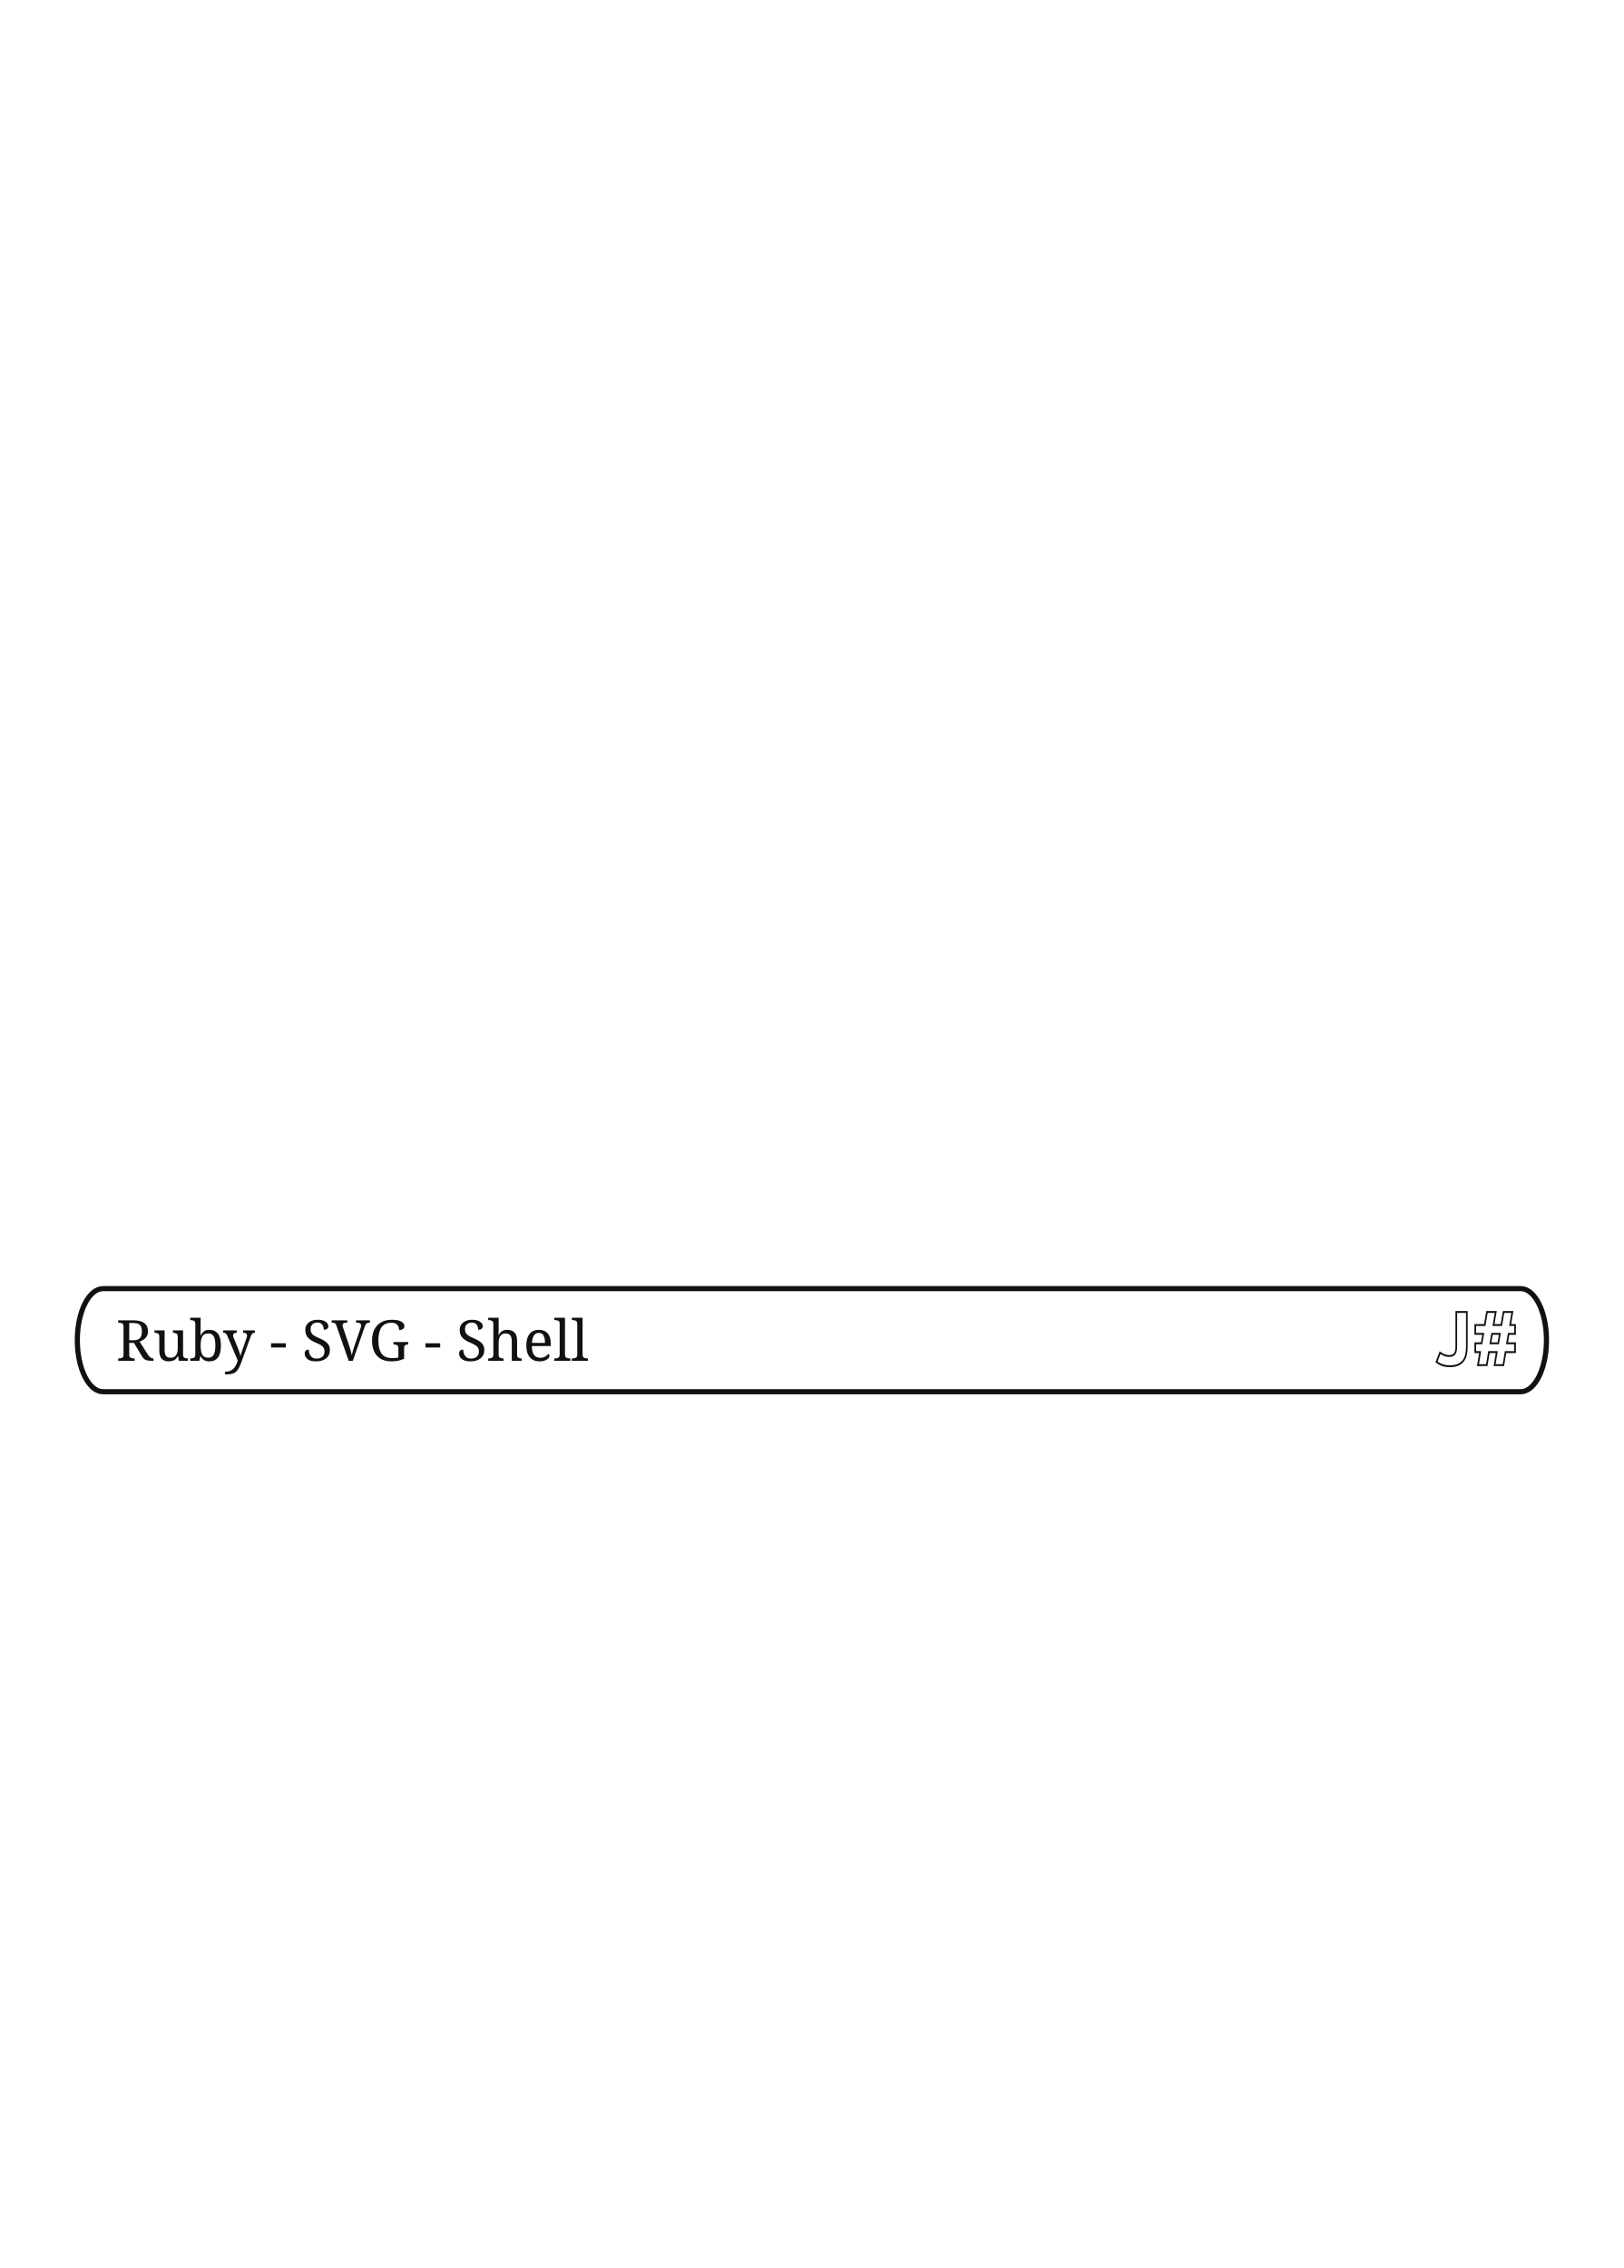
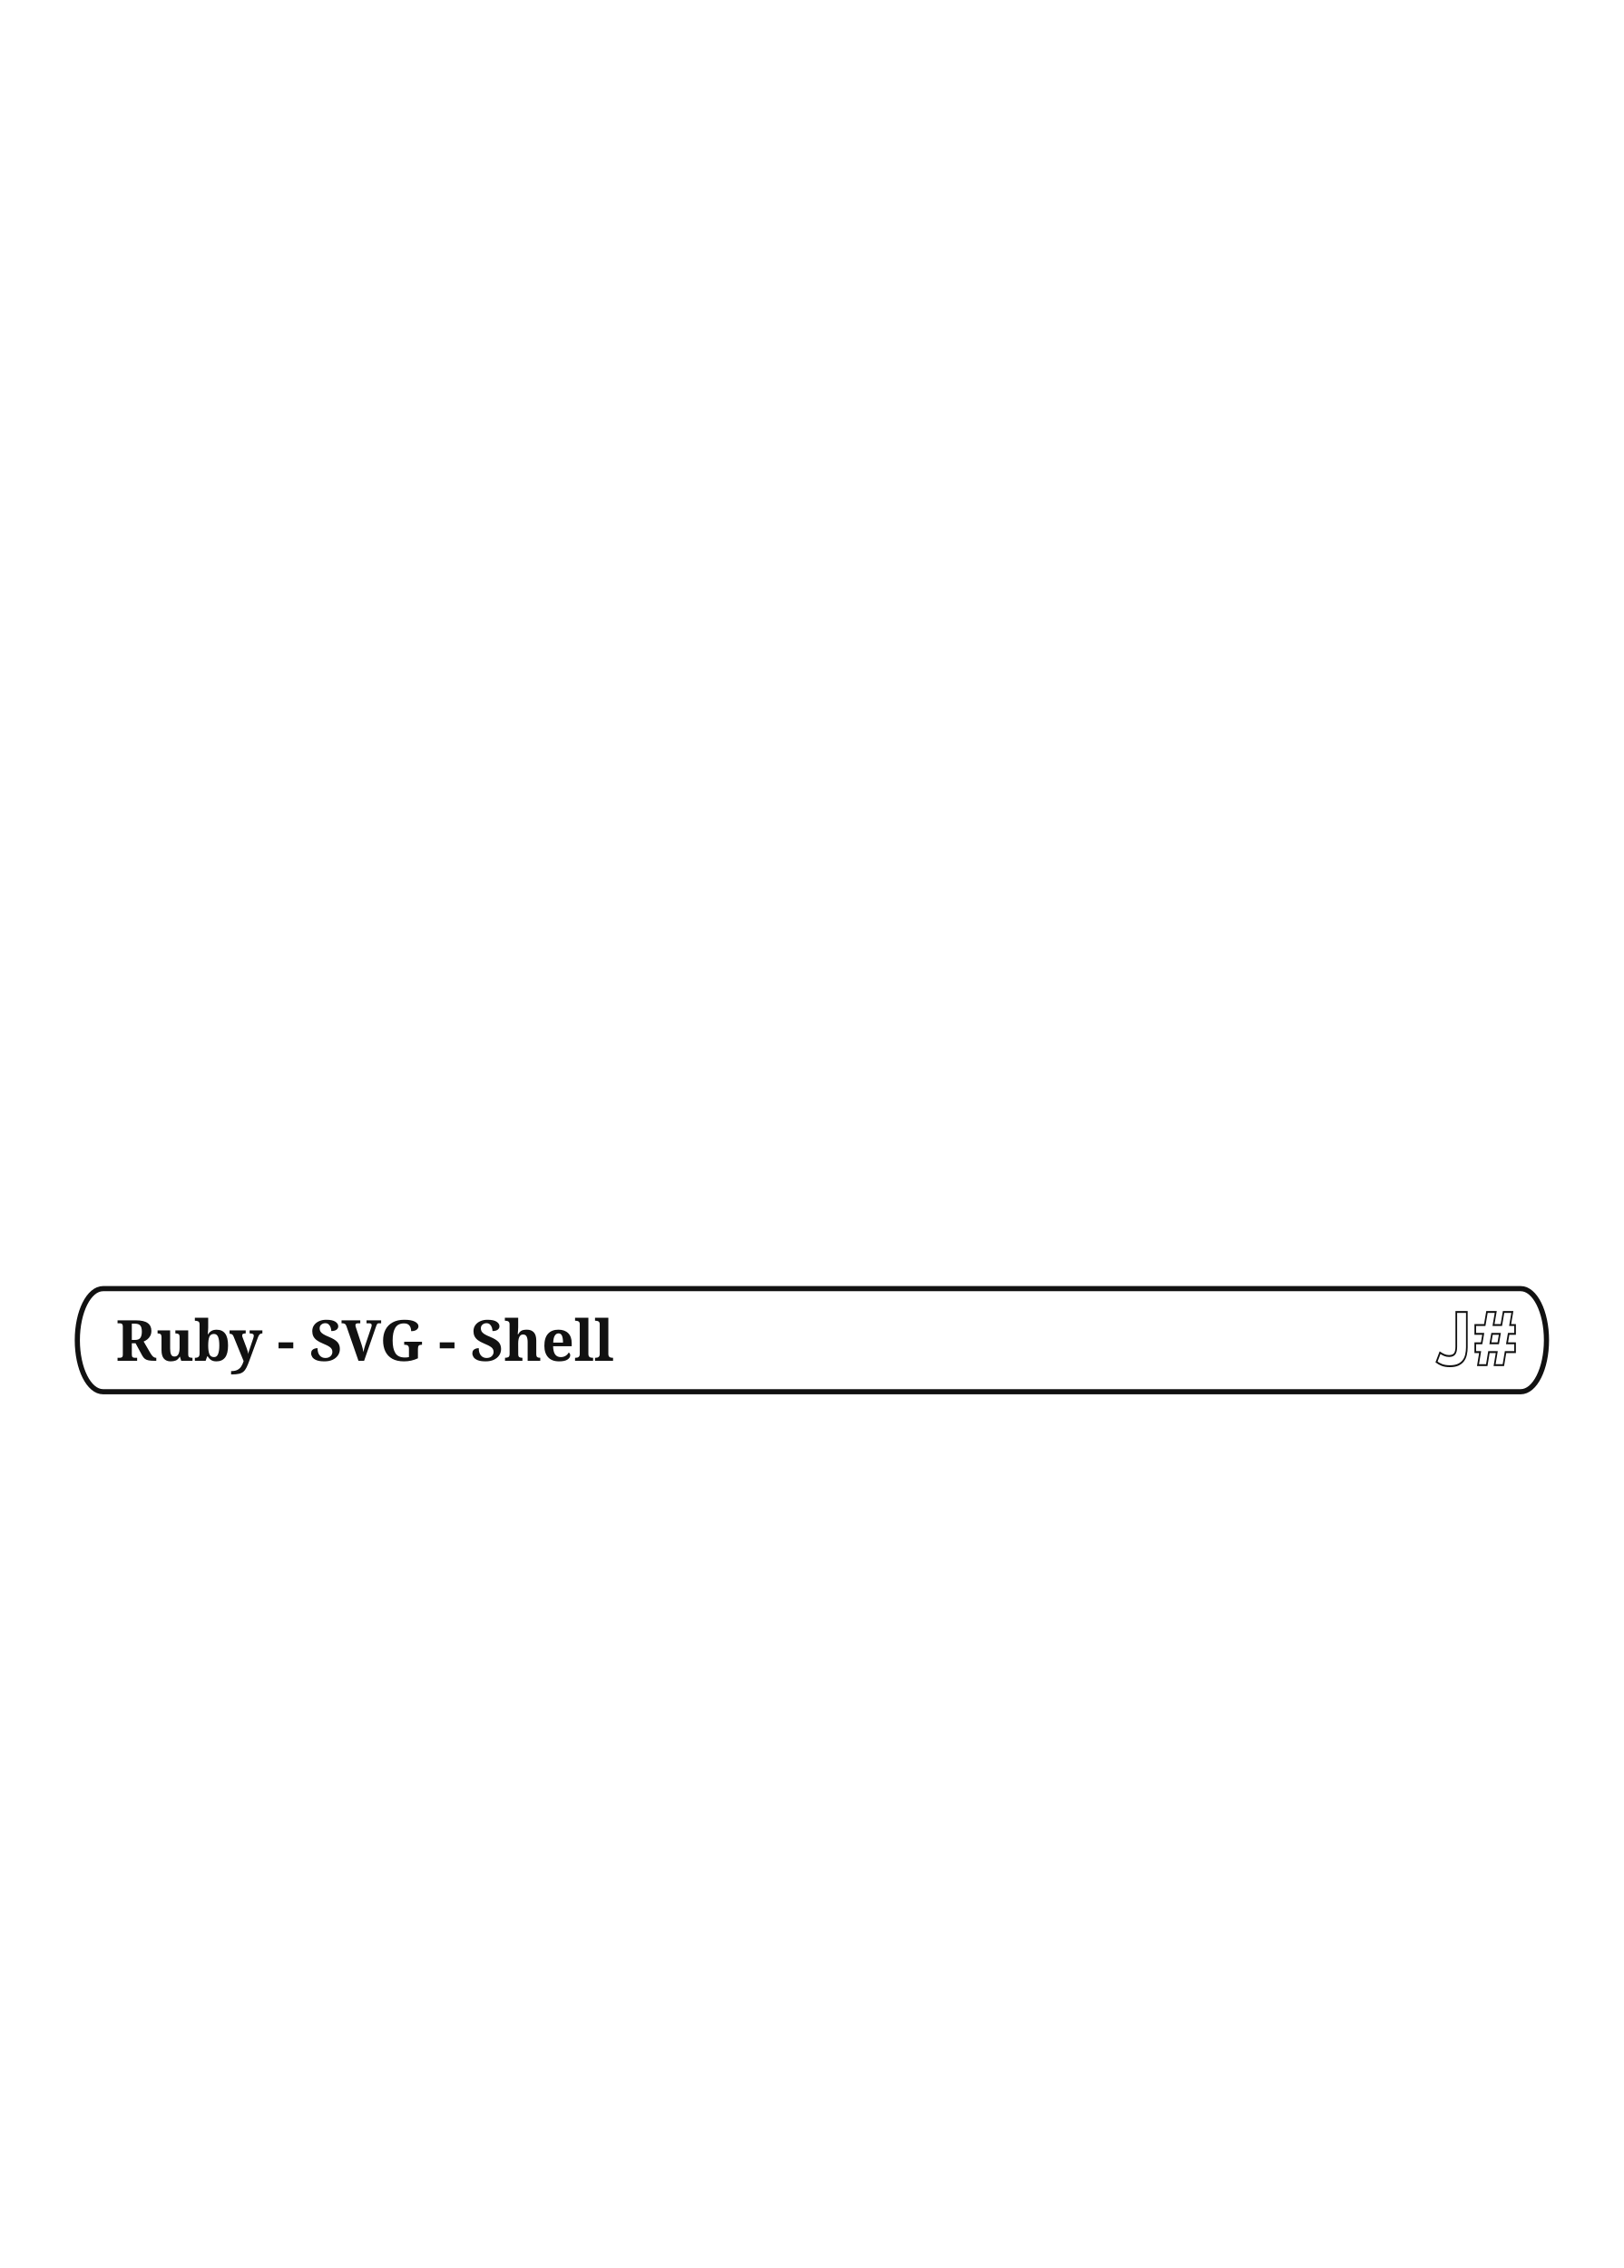
<svg xmlns="http://www.w3.org/2000/svg" width="630" height="880">
  <style>
@font-face {
  font-family: 'Goudy Mediaeval DemiBold';
  src: url('fonts/Goudy Mediaeval DemiBold.ttf') format('truetype');
  font-weight: normal;
  font-style: normal;
}
- 
- </style>
-   <style>
/* Font Classes */
.card-name {
  font-family: 'Goudy Mediaeval DemiBold', serif;
-   font-weight: normal;
+   font-weight: bold;
  font-style: normal;
}

.card-type {
  font-family: 'Goudy Mediaeval DemiBold', serif;
-   font-weight: normal;
+   font-weight: bold;
  font-style: normal;
}

.card-rules-text {
  font-family: serif;
  font-weight: normal;
  font-style: normal;
}

.card-flavor-text {
  font-family: serif;
  font-weight: normal;
  font-style: italic;
}

.card-power-toughness {
  font-family: serif;
  font-weight: bold;
  font-style: normal;
}

.card-copyright {
  font-family: sans-serif;
  font-weight: normal;
  font-style: normal;
}

.mana-cost-text {
  font-family: serif;
  font-weight: normal;
  font-style: normal;
}

.mana-cost-text-large {
  font-family: serif;
  font-weight: semibold;
  font-style: normal;
}

</style>
  <g>
    <rect x="30" y="500" width="570" height="40" fill="url(#colorless_name_gradient)" stroke="#111" stroke-width="2" rx="10" ry="25" />
    <text x="45" y="528" fill="#111" font-size="22" class="card-type">
Ruby - SVG - Shell
</text>
    <path stroke-width="3" d="m 56.073,76.492 q 0,6.193 -1.457,11.657 -1.336,5.464 -4.857,9.593 -3.4,4.007 -9.35,6.436 -5.828,2.307 -14.814,2.307 -8.257,0 -14.207,-1.943 -5.95,-2.064 -9.836,-4.736 L 7.867,85.114 q 3.521,2.064 7.528,3.643 4.007,1.579 8.743,1.579 6.921,0 9.957,-3.4 Q 37.131,83.535 37.131,75.521 V 20.636 H 56.073 Z M 104.037,41.278 h 14.086 l 4.007,-20.643 h 15.786 l -4.007,20.643 h 8.864 v 13.964 h -11.536 l -2.914,14.936 h 14.45 V 84.142 H 125.651 l -3.886,20.643 H 105.98 L 109.865,84.142 H 95.78 l -3.886,20.643 H 76.109 L 79.994,84.142 H 71.252 V 70.178 H 82.666 L 85.58,55.243 H 71.252 V 41.278 h 17 l 4.007,-20.643 h 15.786 z m -5.586,28.9 h 14.086 l 2.914,-14.936 H 101.365 Z" fill="none" stroke="#111" transform="translate(557,504) scale(0.23) scale(0.9383906,1.065654)" aria-label="J#" />
  </g>
</svg>
